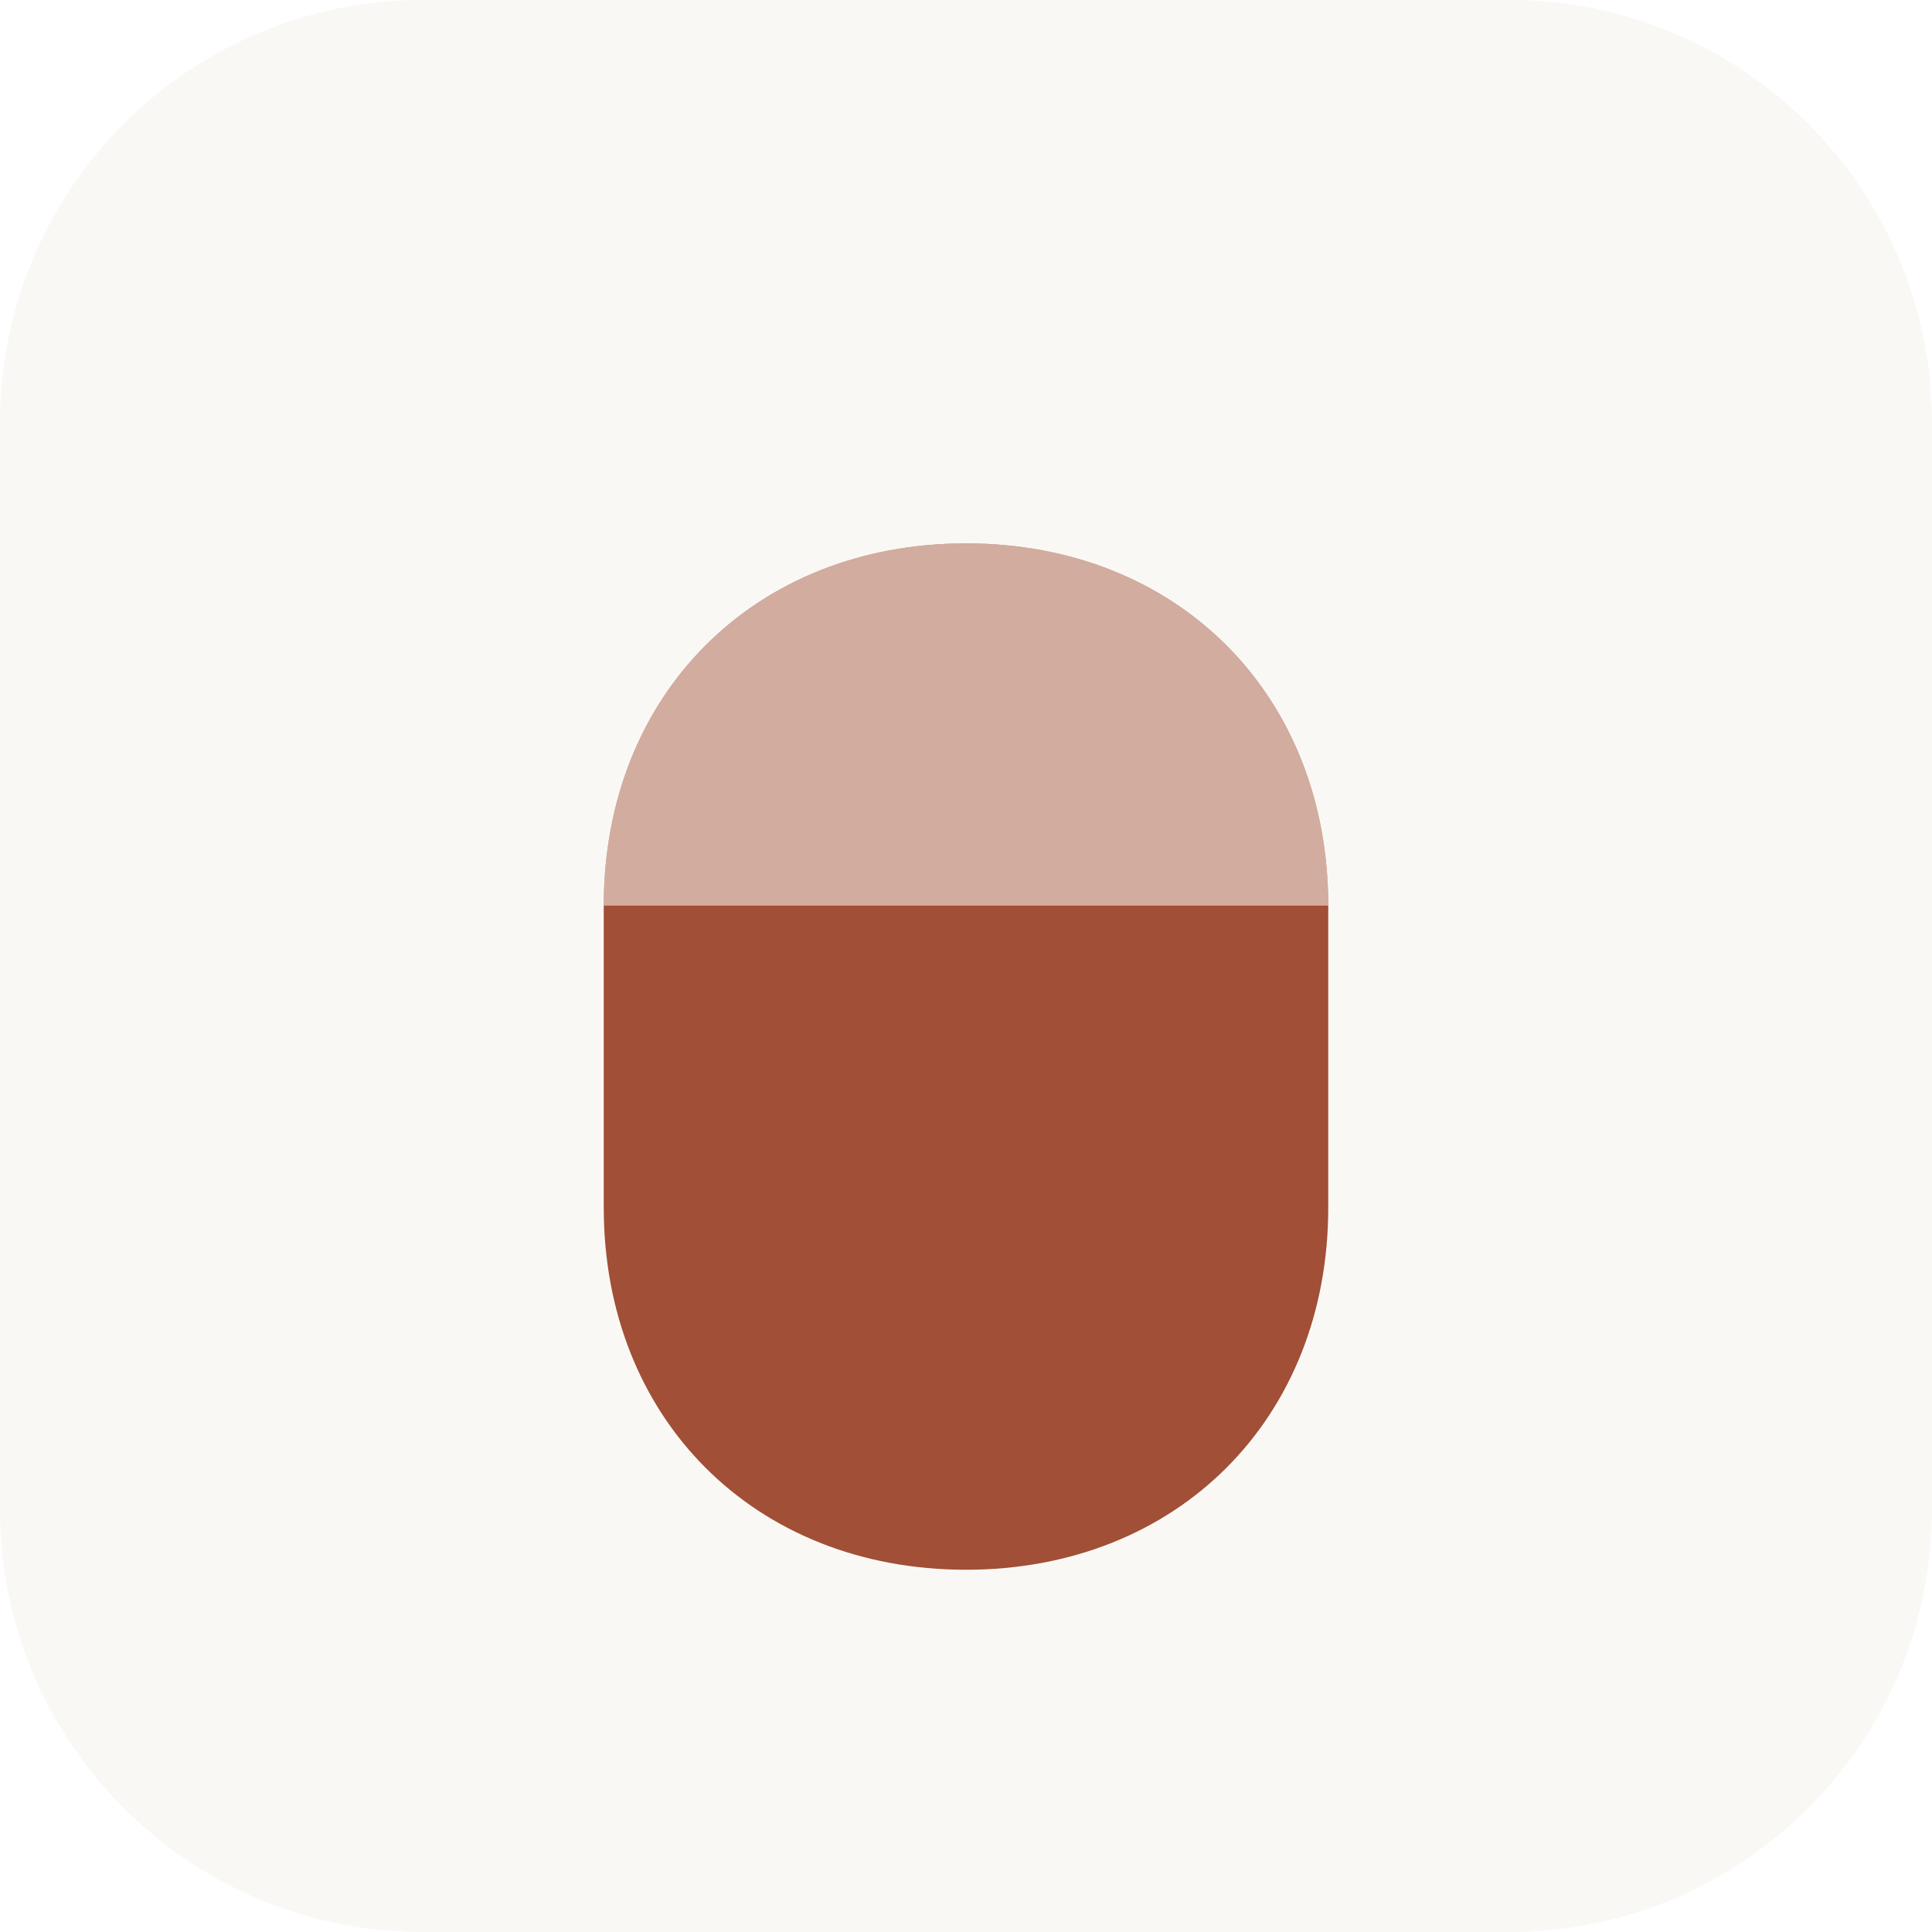
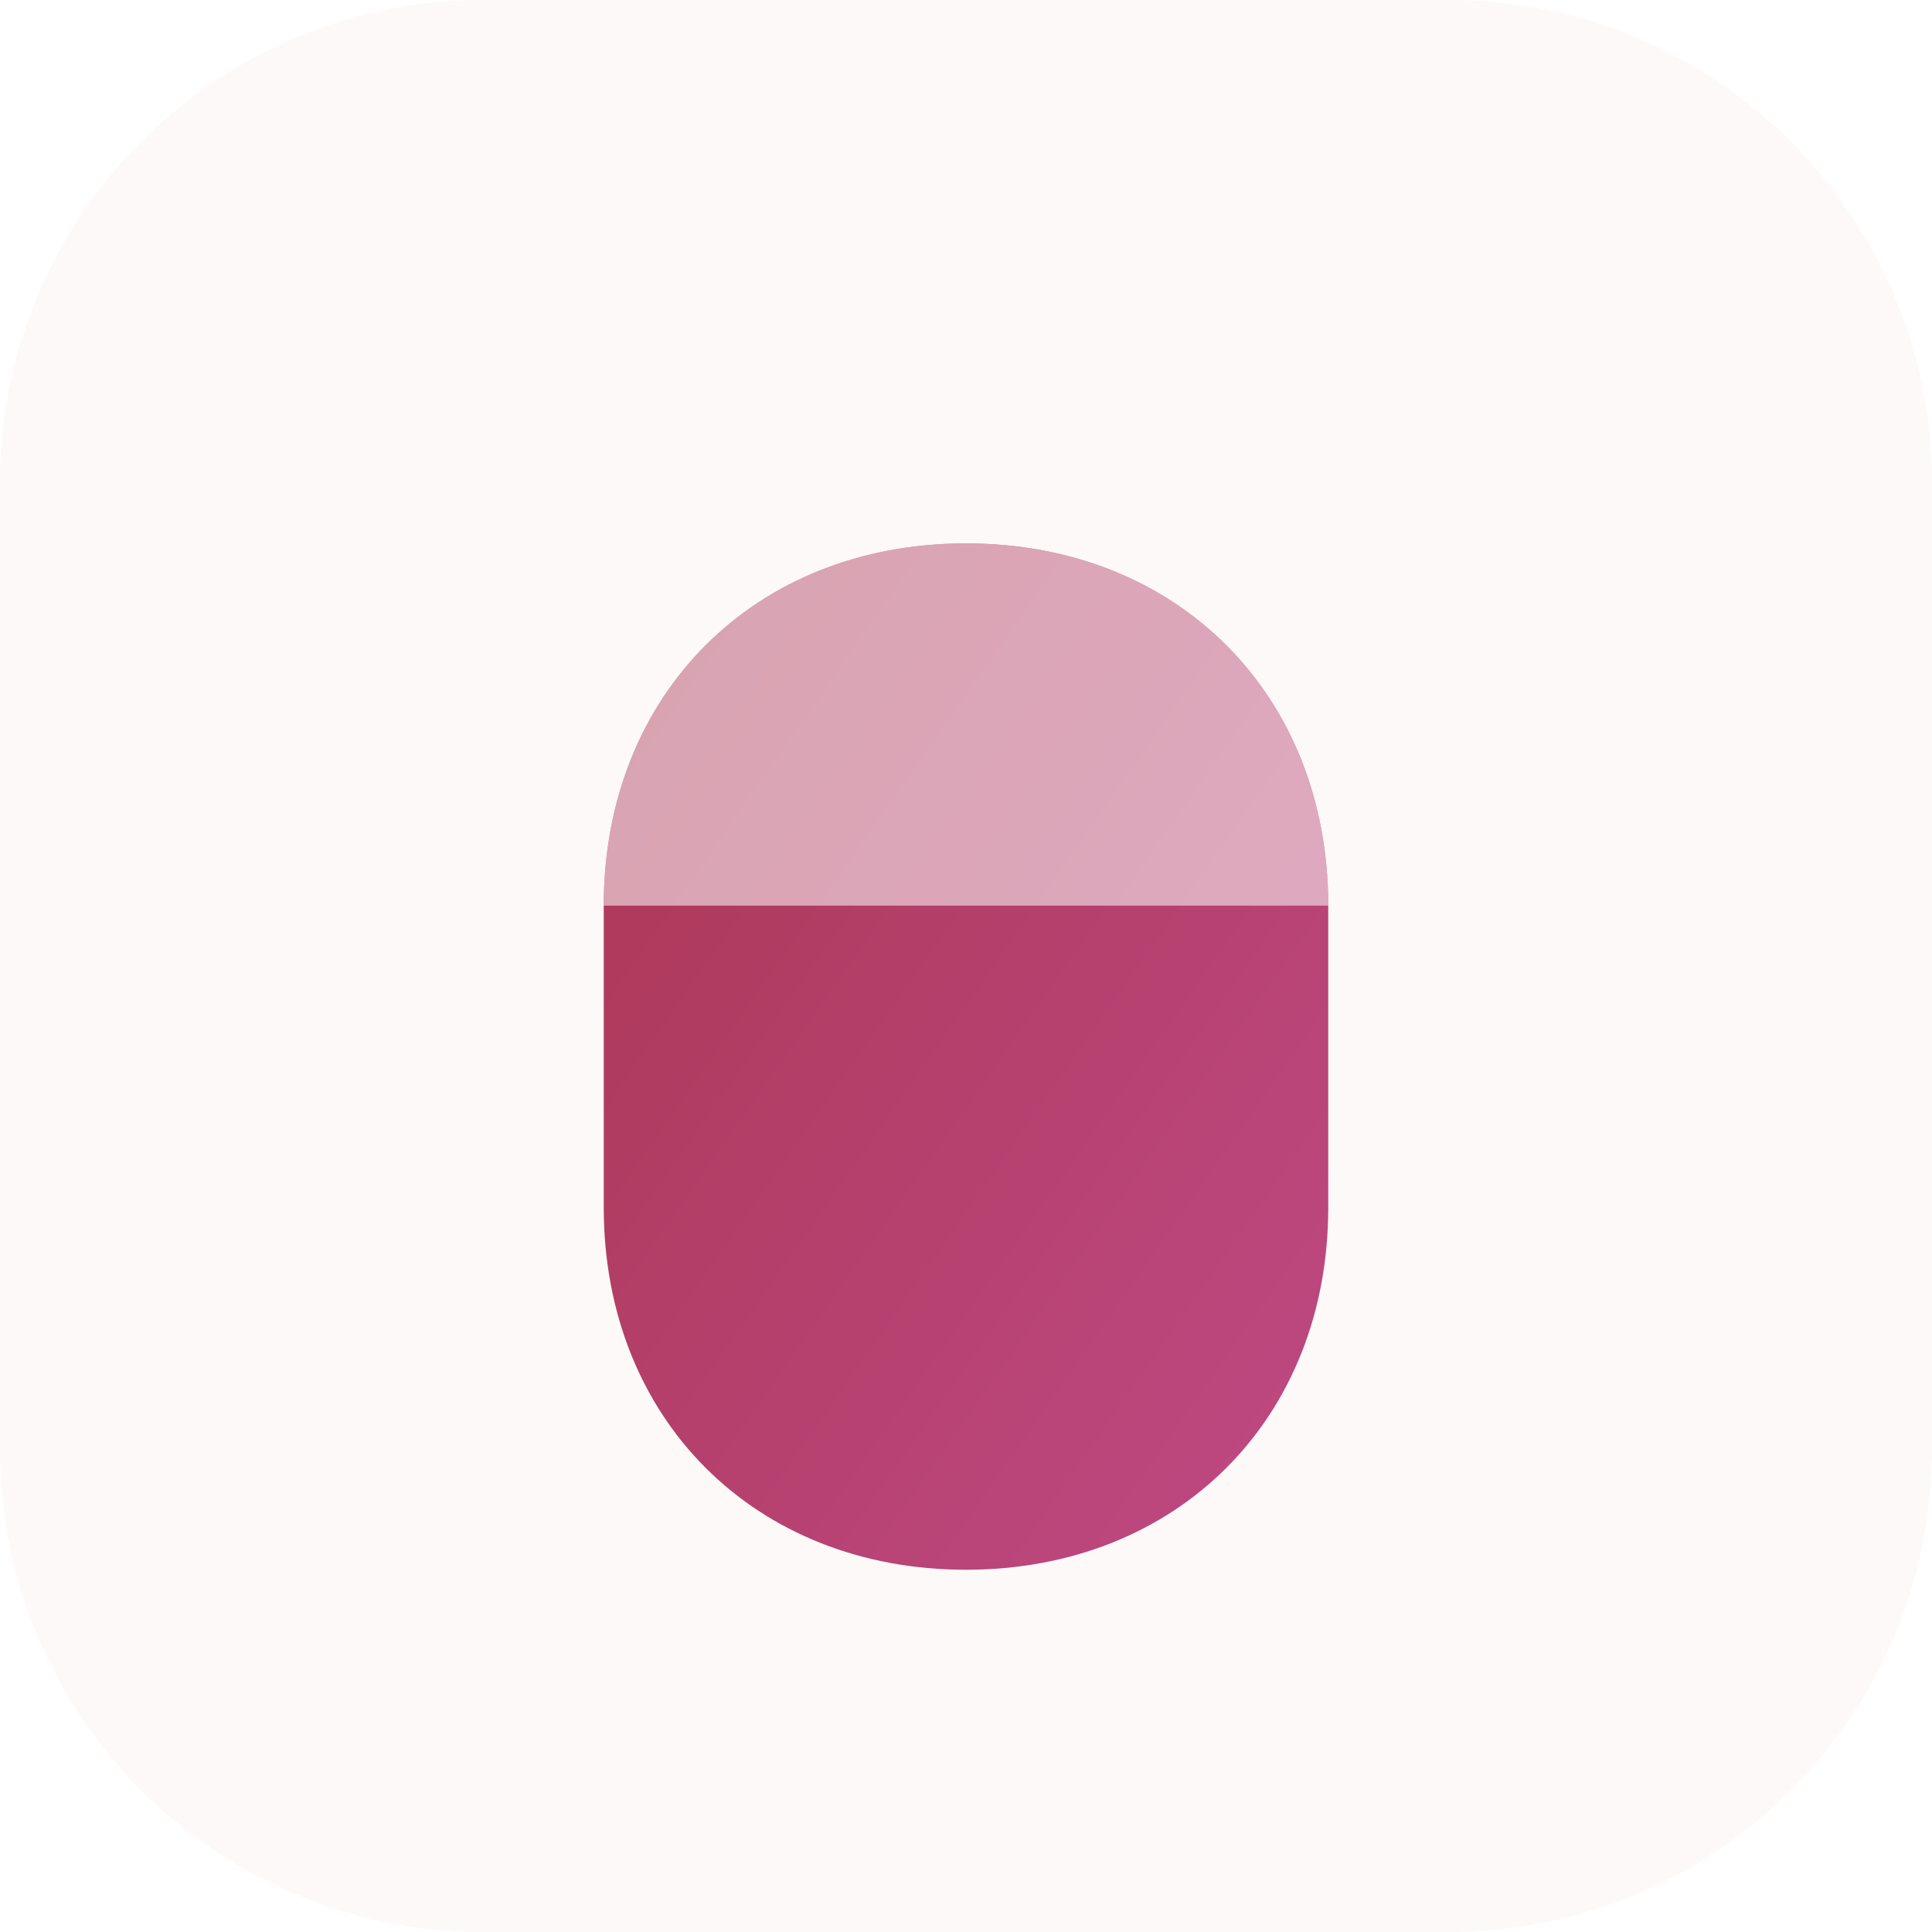
<svg xmlns="http://www.w3.org/2000/svg" viewBox="0 0 64 64">
-   <rect width="64" height="64" rx="14" fill="hsl(36 33% 97%)" />
-   <path d="M32 18c7 0 12 5 12 12v10c0 7-5 12-12 12s-12-5-12-12V30c0-7 5-12 12-12z" fill="hsl(14 50% 42%)" />
-   <path d="M32 18c7 0 12 5 12 12H20c0-7 5-12 12-12z" fill="hsl(36 33% 97%)" opacity=".55" />
+   <defs>
+     <linearGradient id="g" x1="0" y1="0" x2="1" y2="1">
+       <stop offset="0%" stop-color="hsl(345 52% 44%)" />
+       <stop offset="100%" stop-color="hsl(330 48% 52%)" />
+     </linearGradient>
+   </defs>
+   <rect width="64" height="64" rx="16" fill="hsl(20 45% 98%)" />
+   <path d="M32 18c7 0 12 5 12 12v10c0 7-5 12-12 12s-12-5-12-12V30c0-7 5-12 12-12z" fill="url(#g)" />
+   <path d="M32 18c7 0 12 5 12 12H20c0-7 5-12 12-12z" fill="hsl(20 45% 99%)" opacity=".55" />
</svg>
